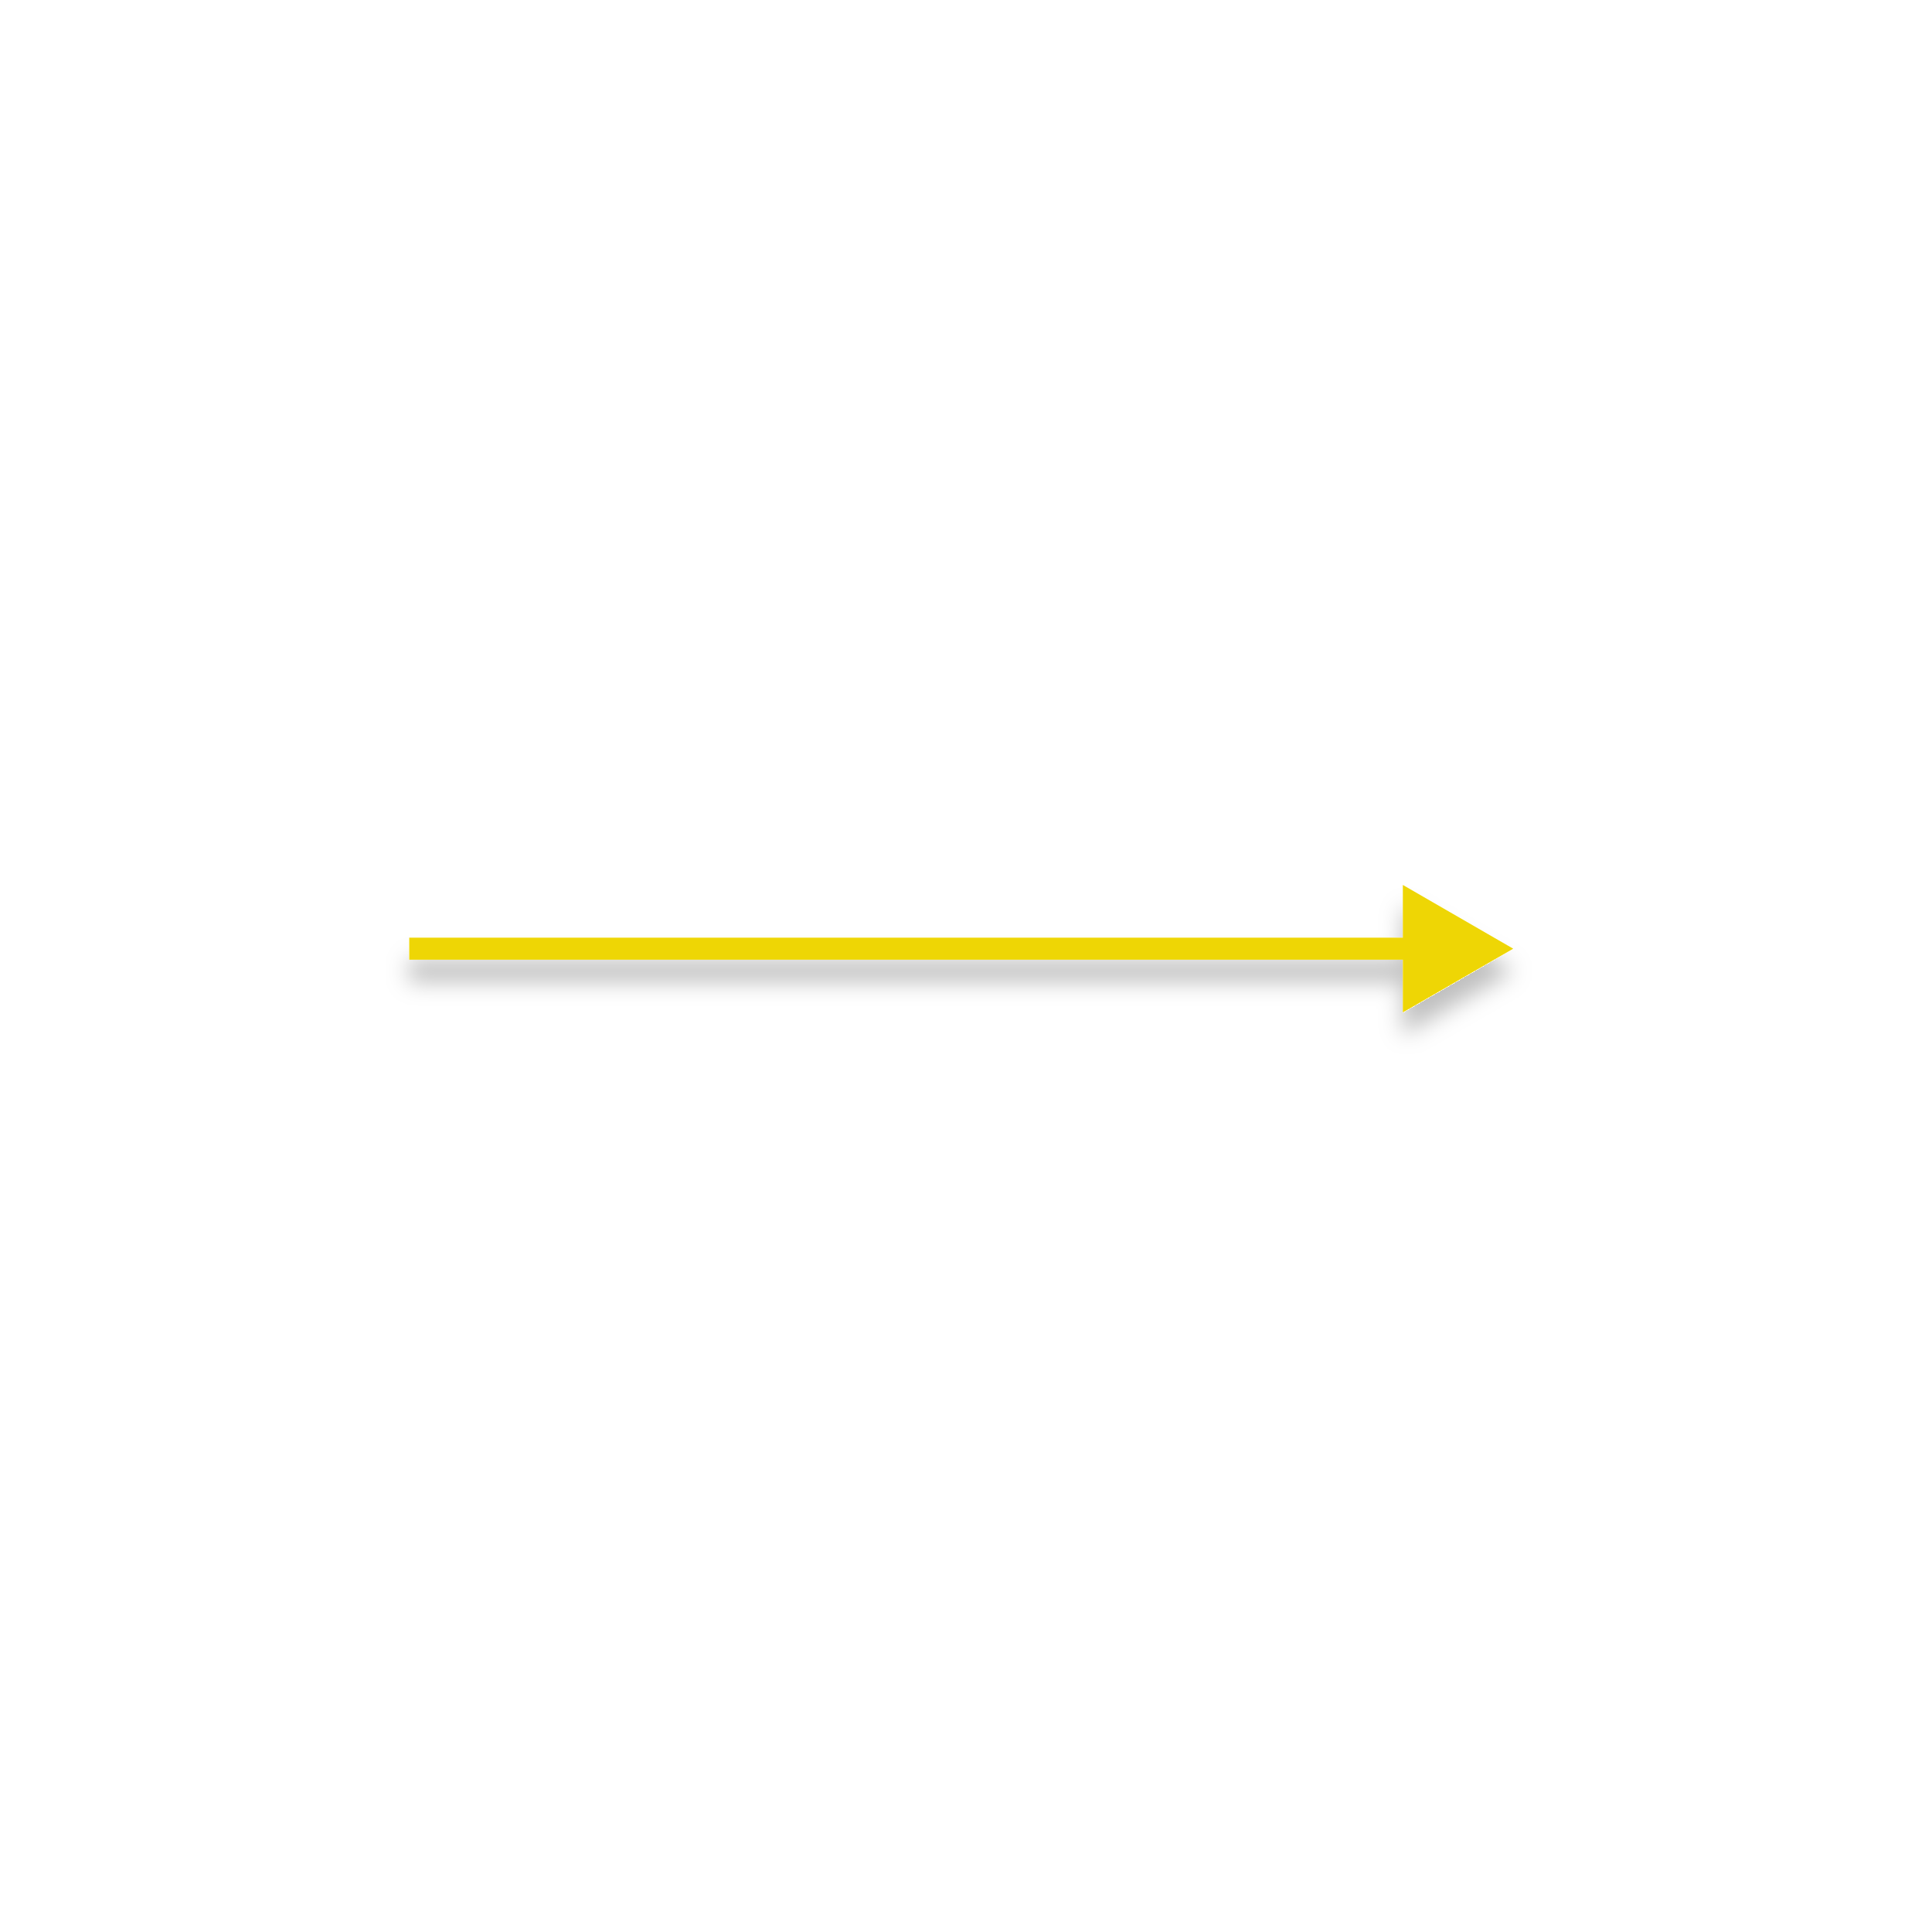
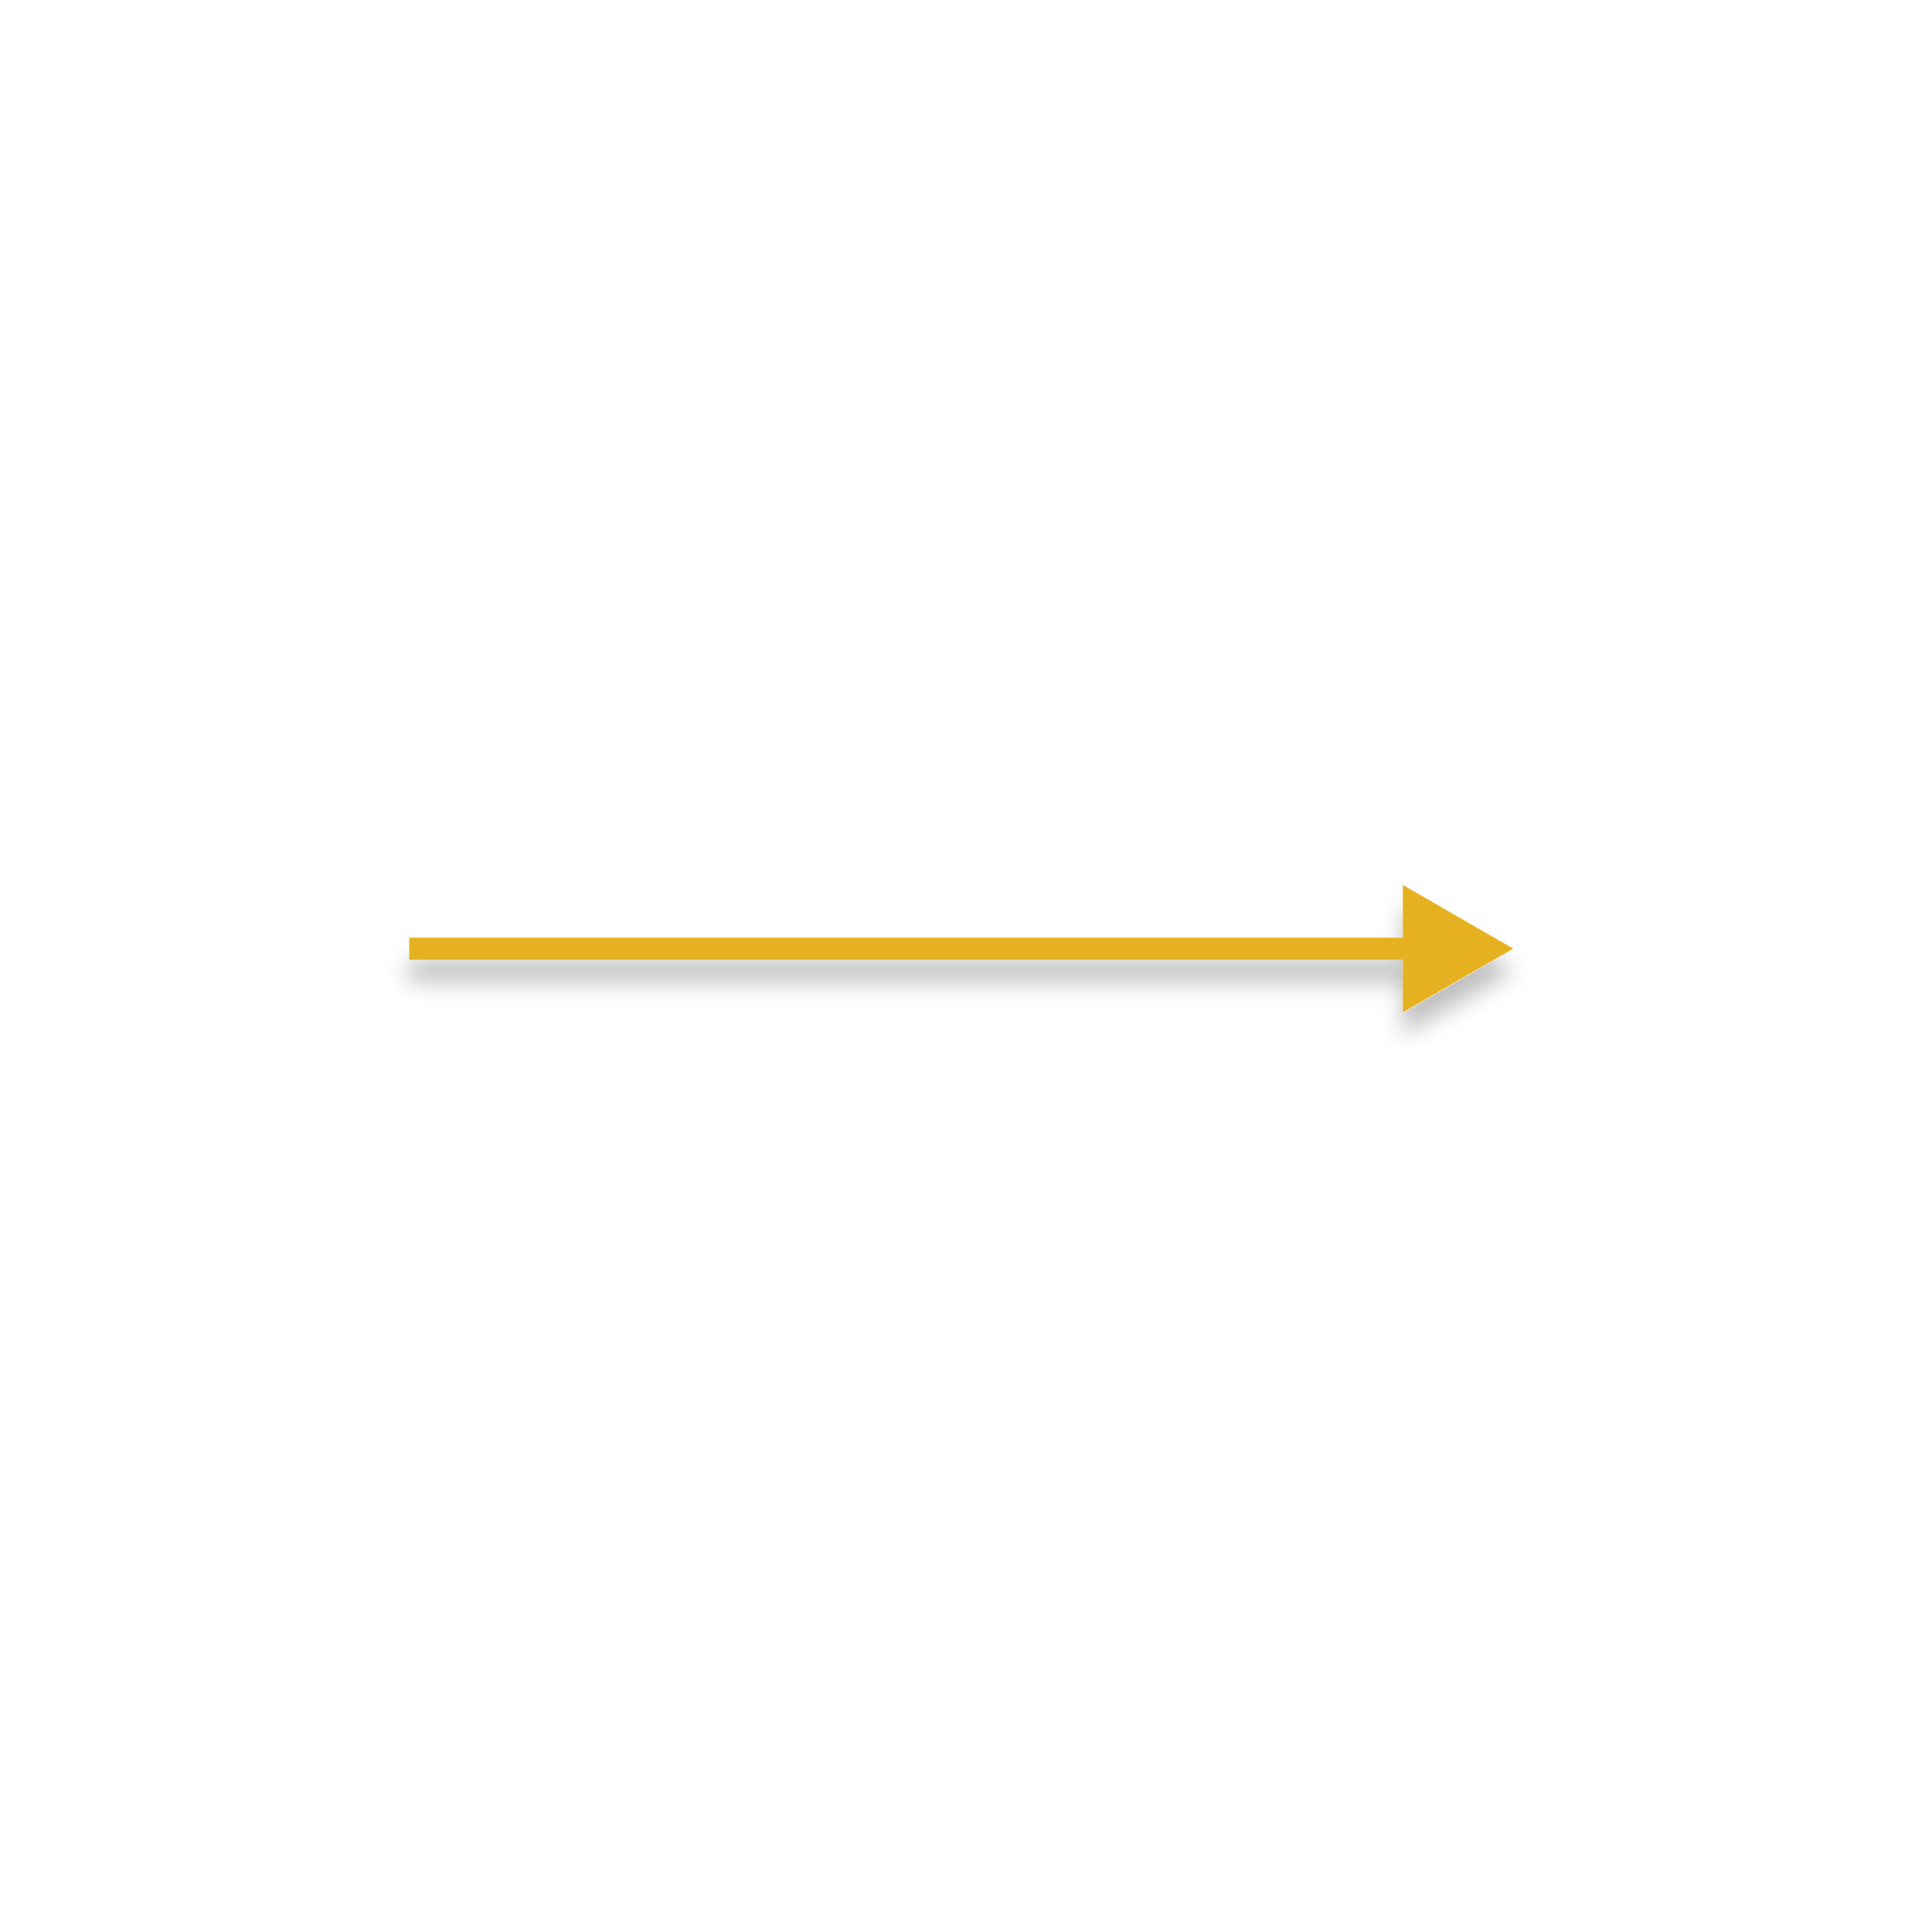
<svg xmlns="http://www.w3.org/2000/svg" width="350" height="350" viewBox="0 0 350 350" fill="none">
-   <g filter="url(#filter0_d_0_4)">
-     <path d="M274.137 171.863L254.137 160.316V183.41L274.137 171.863ZM74.137 173.863L256.137 173.863V169.863L74.137 169.863V173.863Z" fill="#EED605" />
+   <g filter="url(#filter0_d_1_44)">
+     <path d="M274.137 171.863L254.137 160.316V183.41L274.137 171.863ZM74.137 173.863H256.137V169.863H74.137V173.863Z" fill="#E6B120" />
  </g>
  <defs>
-     <filter id="filter0_d_0_4" x="70.137" y="160.316" width="208" height="31.094" filterUnits="userSpaceOnUse" color-interpolation-filters="sRGB">
+     <filter id="filter0_d_1_44" x="70.137" y="160.316" width="208" height="31.094" filterUnits="userSpaceOnUse" color-interpolation-filters="sRGB">
      <feFlood flood-opacity="0" result="BackgroundImageFix" />
      <feColorMatrix in="SourceAlpha" type="matrix" values="0 0 0 0 0 0 0 0 0 0 0 0 0 0 0 0 0 0 127 0" result="hardAlpha" />
      <feOffset dy="4" />
      <feGaussianBlur stdDeviation="2" />
      <feComposite in2="hardAlpha" operator="out" />
      <feColorMatrix type="matrix" values="0 0 0 0 0 0 0 0 0 0 0 0 0 0 0 0 0 0 0.25 0" />
-       <feBlend mode="normal" in2="BackgroundImageFix" result="effect1_dropShadow_0_4" />
-       <feBlend mode="normal" in="SourceGraphic" in2="effect1_dropShadow_0_4" result="shape" />
+       <feBlend mode="normal" in2="BackgroundImageFix" result="effect1_dropShadow_1_44" />
+       <feBlend mode="normal" in="SourceGraphic" in2="effect1_dropShadow_1_44" result="shape" />
    </filter>
  </defs>
</svg>
